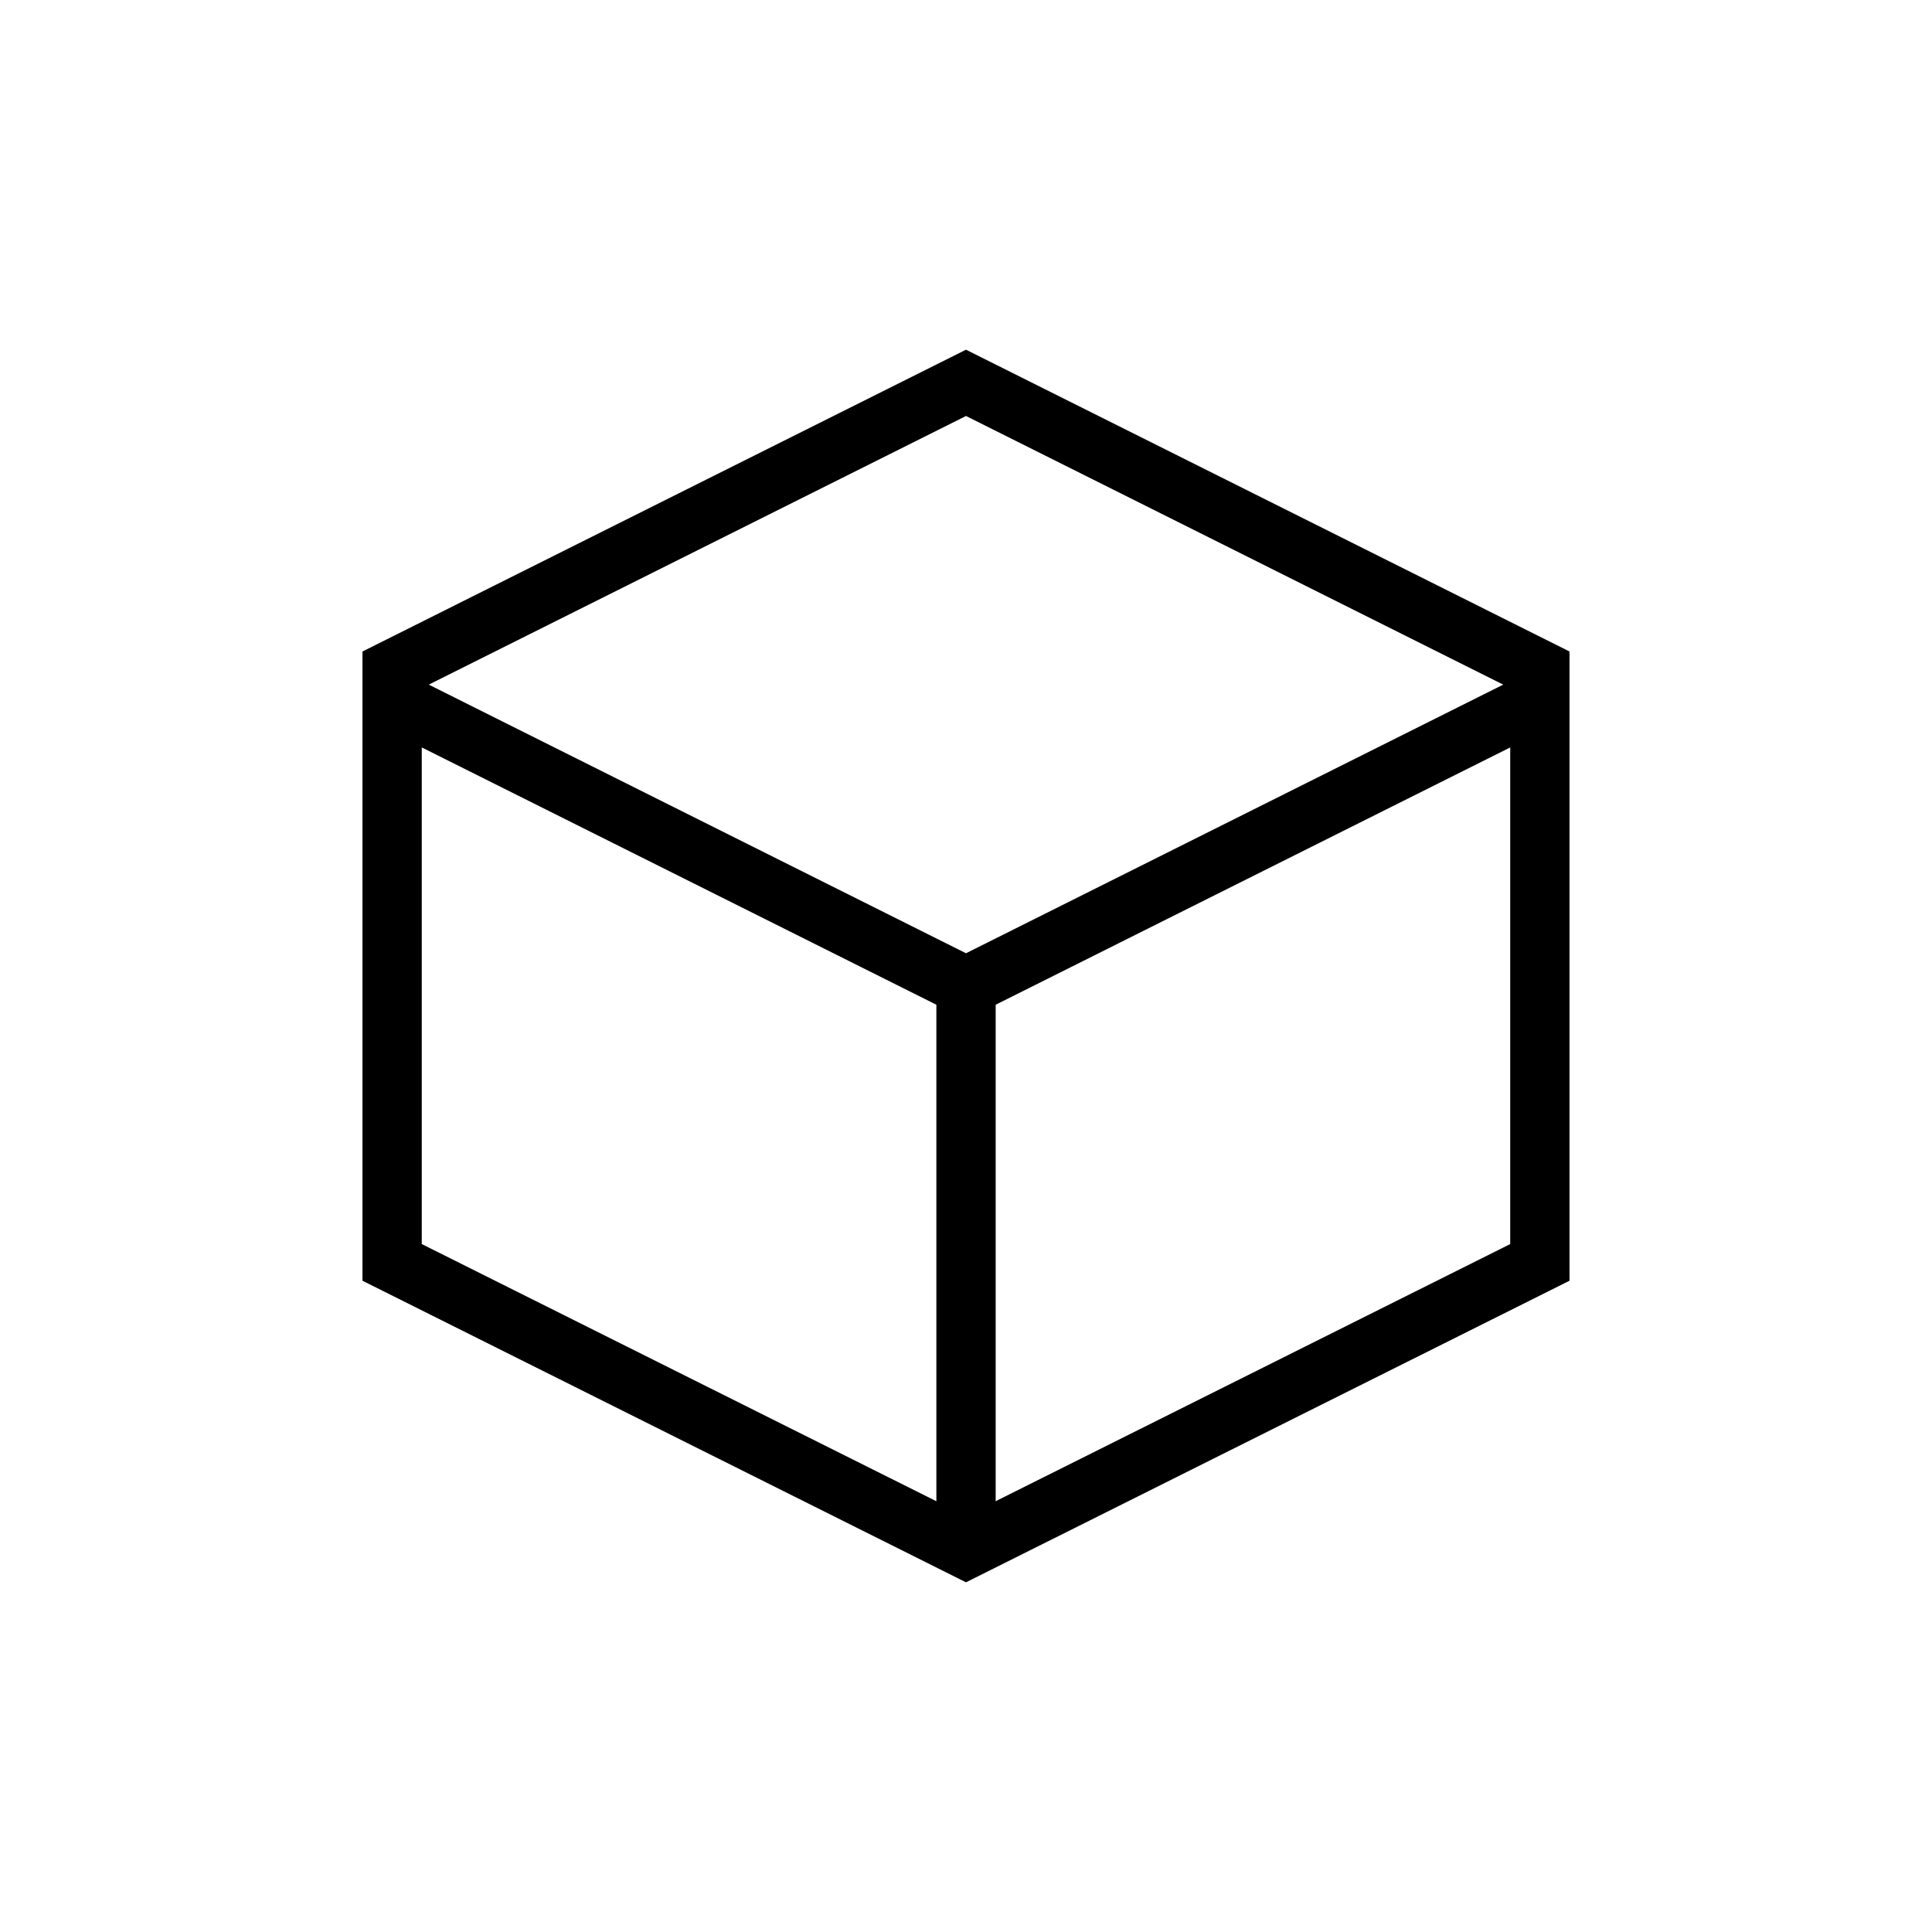
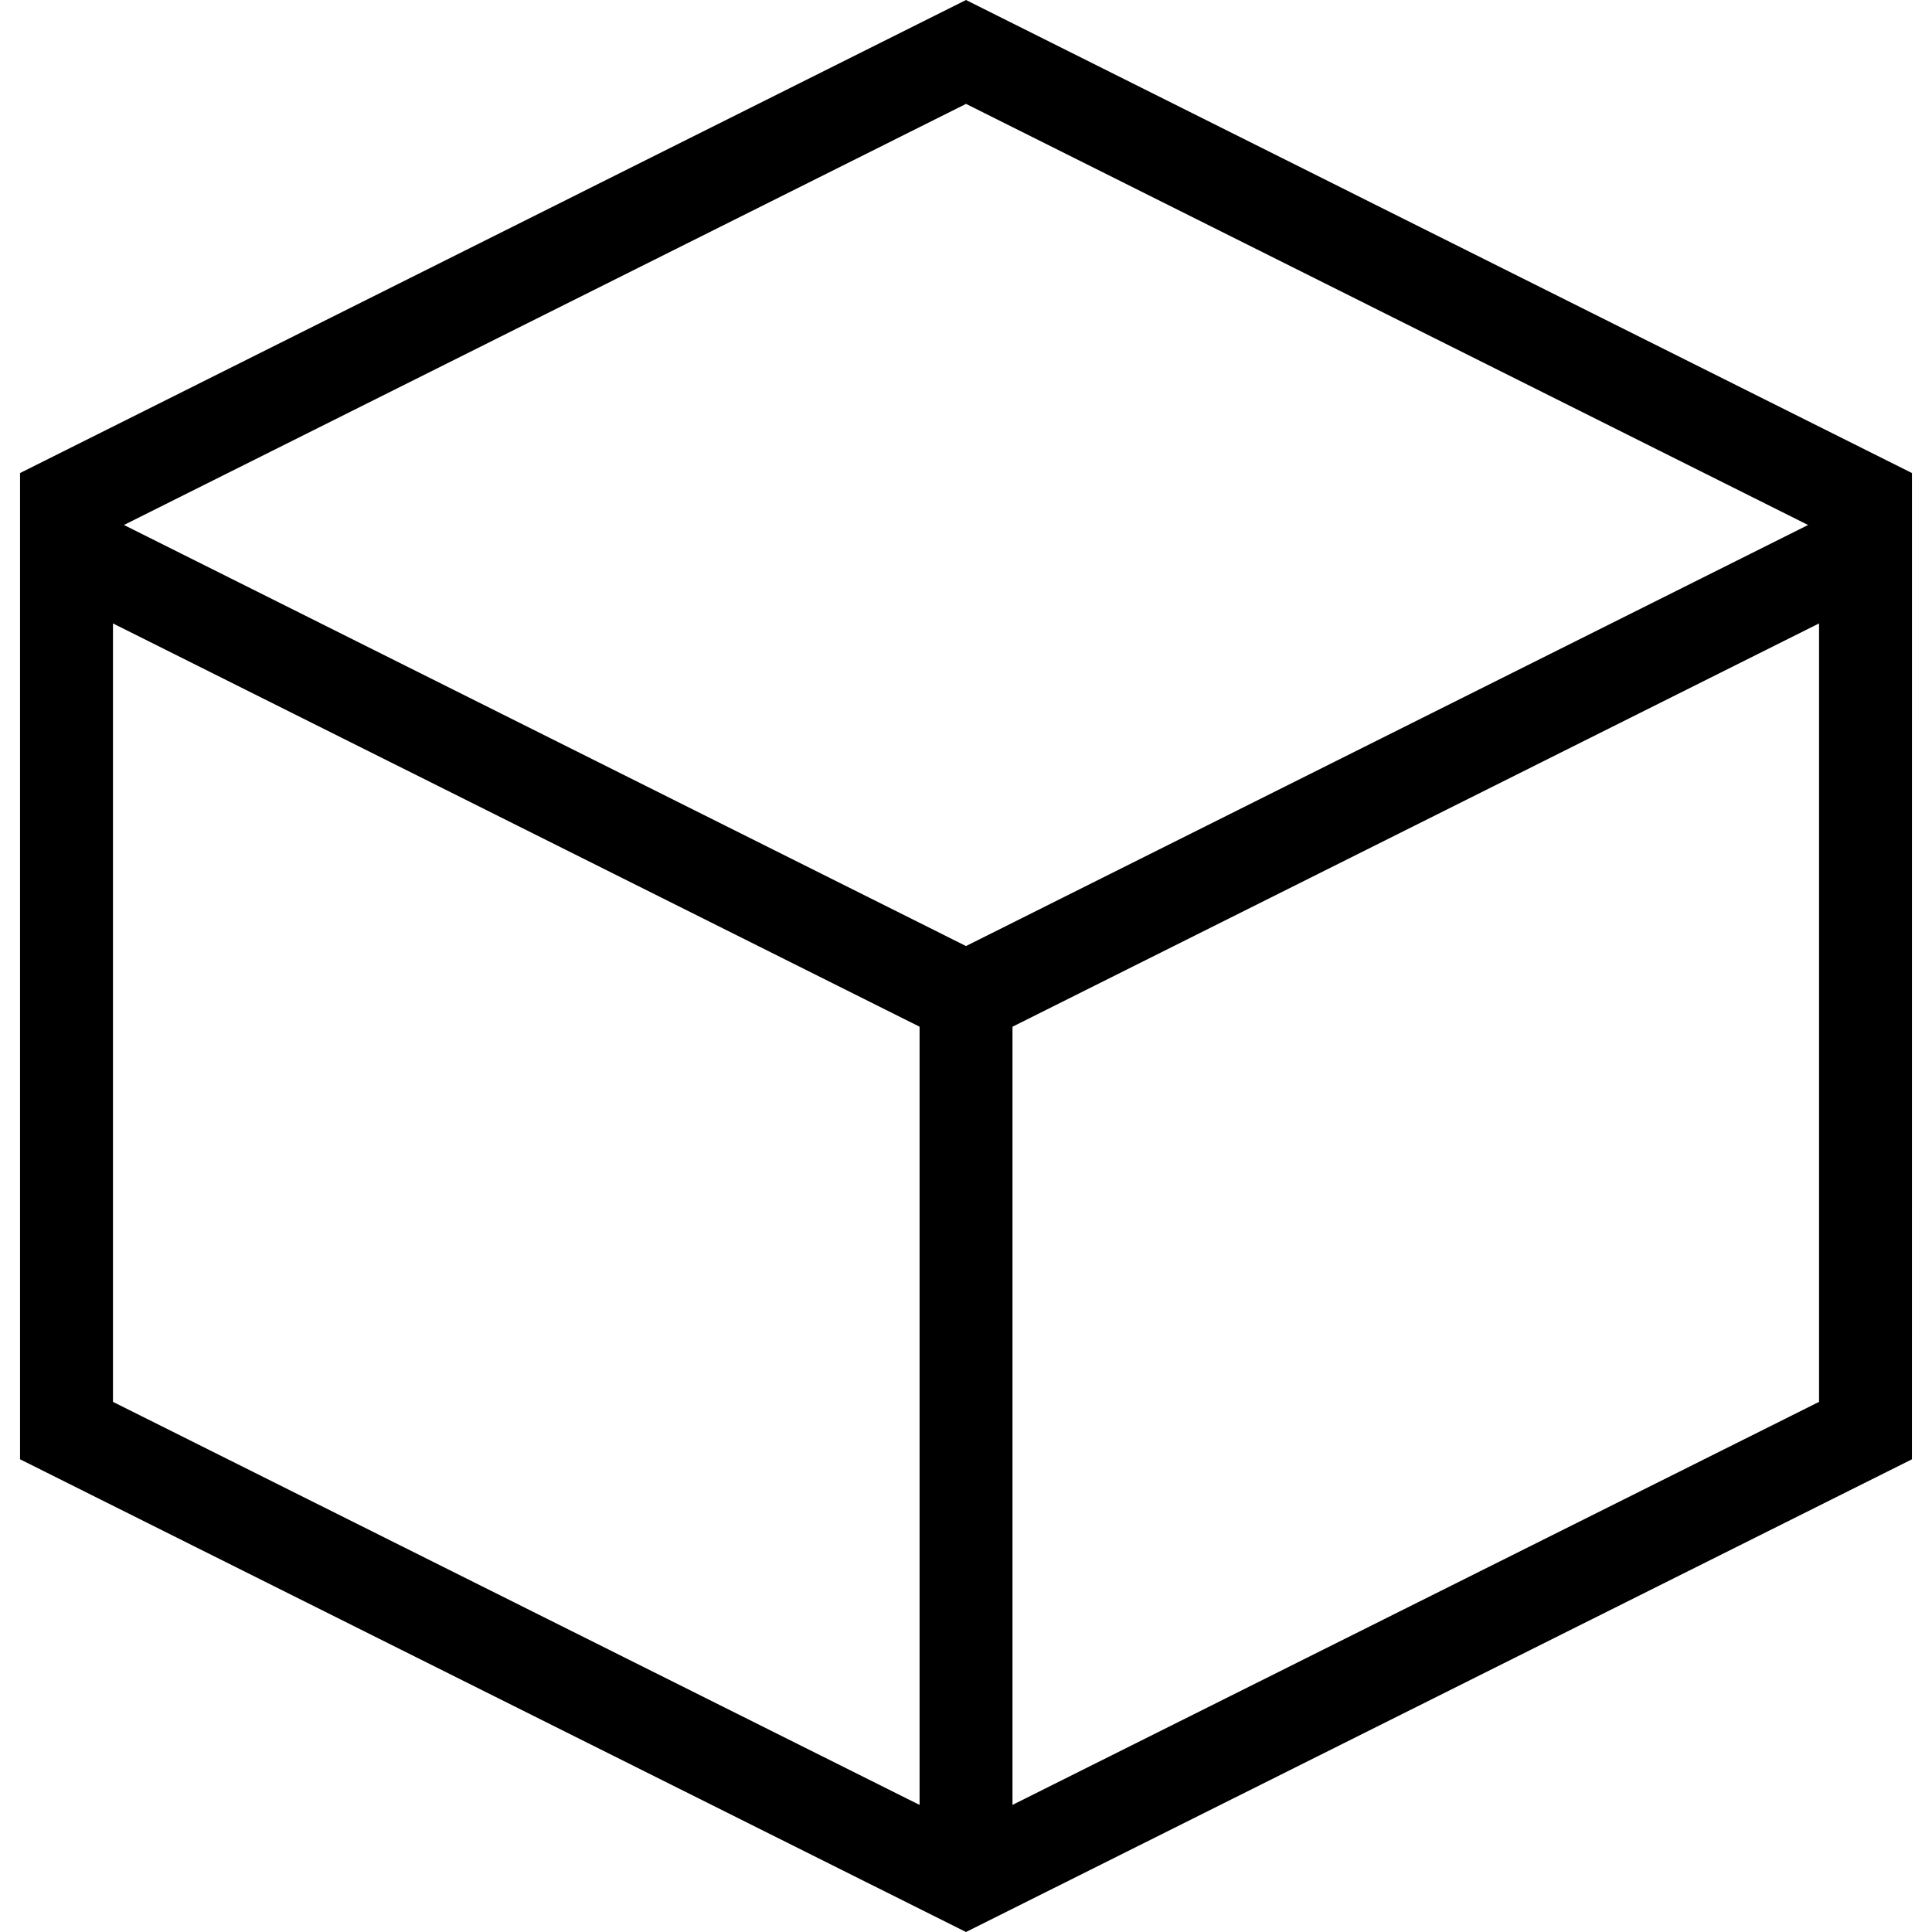
- <svg xmlns="http://www.w3.org/2000/svg" version="1.1" id="Layer_1" x="0px" y="0px" width="500px" height="500px" viewBox="-200 -200 500 500" enable-background="new -200 -200 500 500" xml:space="preserve">
+ <svg xmlns="http://www.w3.org/2000/svg" version="1.1" id="Layer_1" x="0px" y="0px" width="78px" height="78px" viewBox="-94.5 607.5 78 78" enable-background="new -94.5 607.5 78 78" xml:space="preserve">
  <g id="Your_Icon">
    <g>
-       <path d="M-90.847-6.566L43.14,60.43L50,63.859l6.86-3.428L190.843-6.566v128.531L50,192.348l-140.847-70.383V-6.566     M206.191-31.397L50,46.704l-156.191-78.1v162.848L50,209.5l156.188-78.049V-31.397H206.191z" />
+       <path d="M-89.939,632.669l32.763,16.381l1.677,0.839l1.677-0.838l32.762-16.382v31.428L-55.5,681.306l-34.439-17.209V632.669     M-17.309,626.598L-55.5,645.694l-38.191-19.097v39.818L-55.5,685.5l38.19-19.084L-17.309,626.598L-17.309,626.598z" />
    </g>
    <g>
-       <rect x="42.334" y="51.717" width="15.344" height="152.092" />
+       <rect x="-57.374" y="646.92" width="3.751" height="37.188" />
    </g>
    <g>
-       <polygon points="199.327,-17.67 43.14,-95.777 56.863,-95.773 -99.327,-17.67 -106.191,-31.397 50,-109.5 50,-109.5 50,-109.5     206.191,-31.397   " />
+       <polygon points="-18.987,629.954 -57.177,610.855 -53.822,610.856 -92.013,629.954 -93.691,626.598 -55.5,607.5 -55.5,607.5     -55.5,607.5 -17.309,626.598   " />
    </g>
  </g>
</svg>
